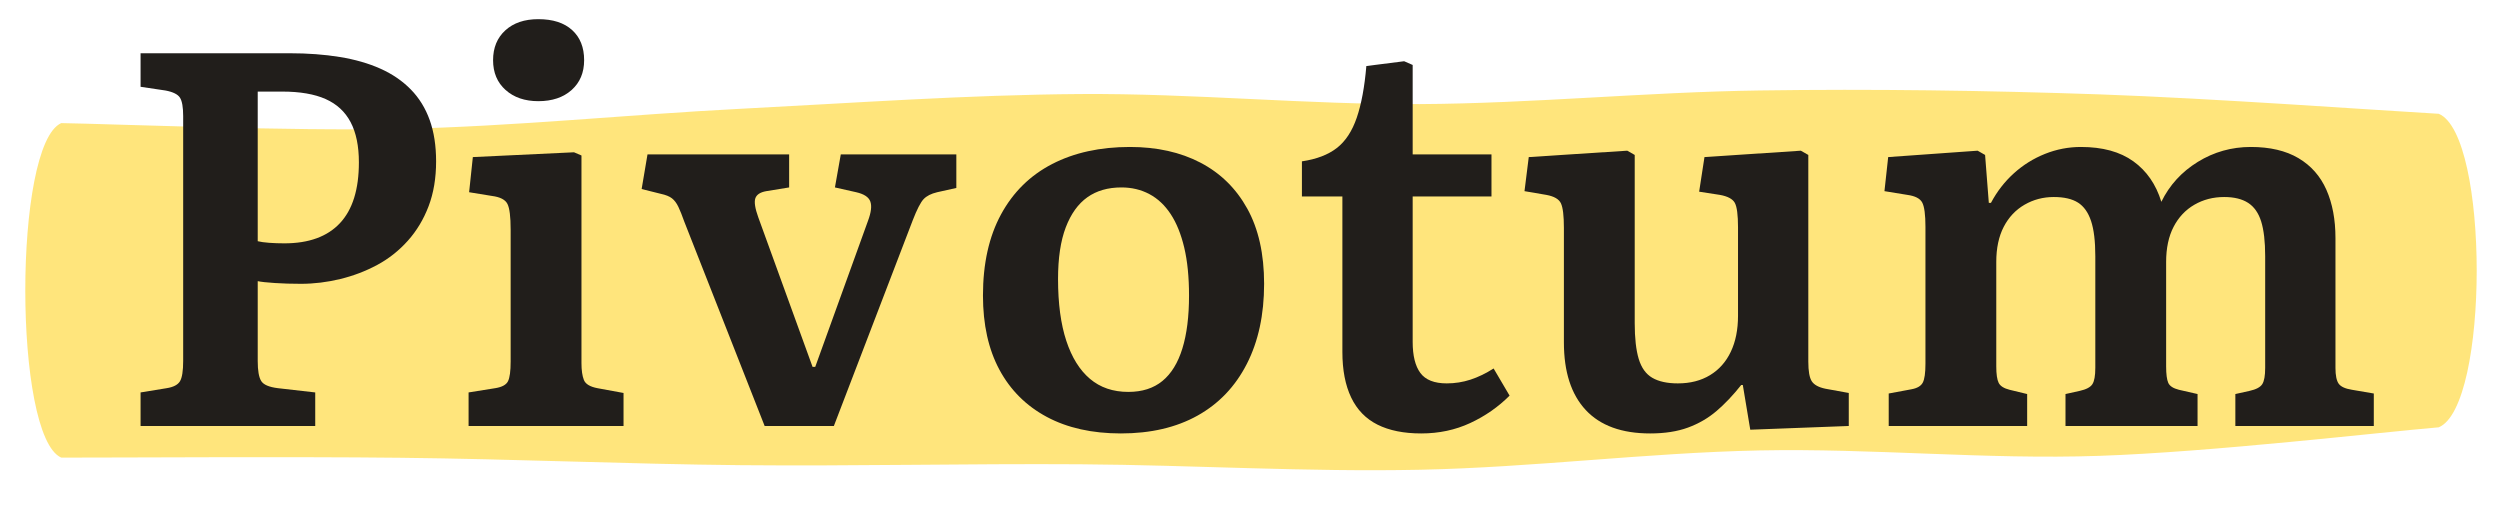
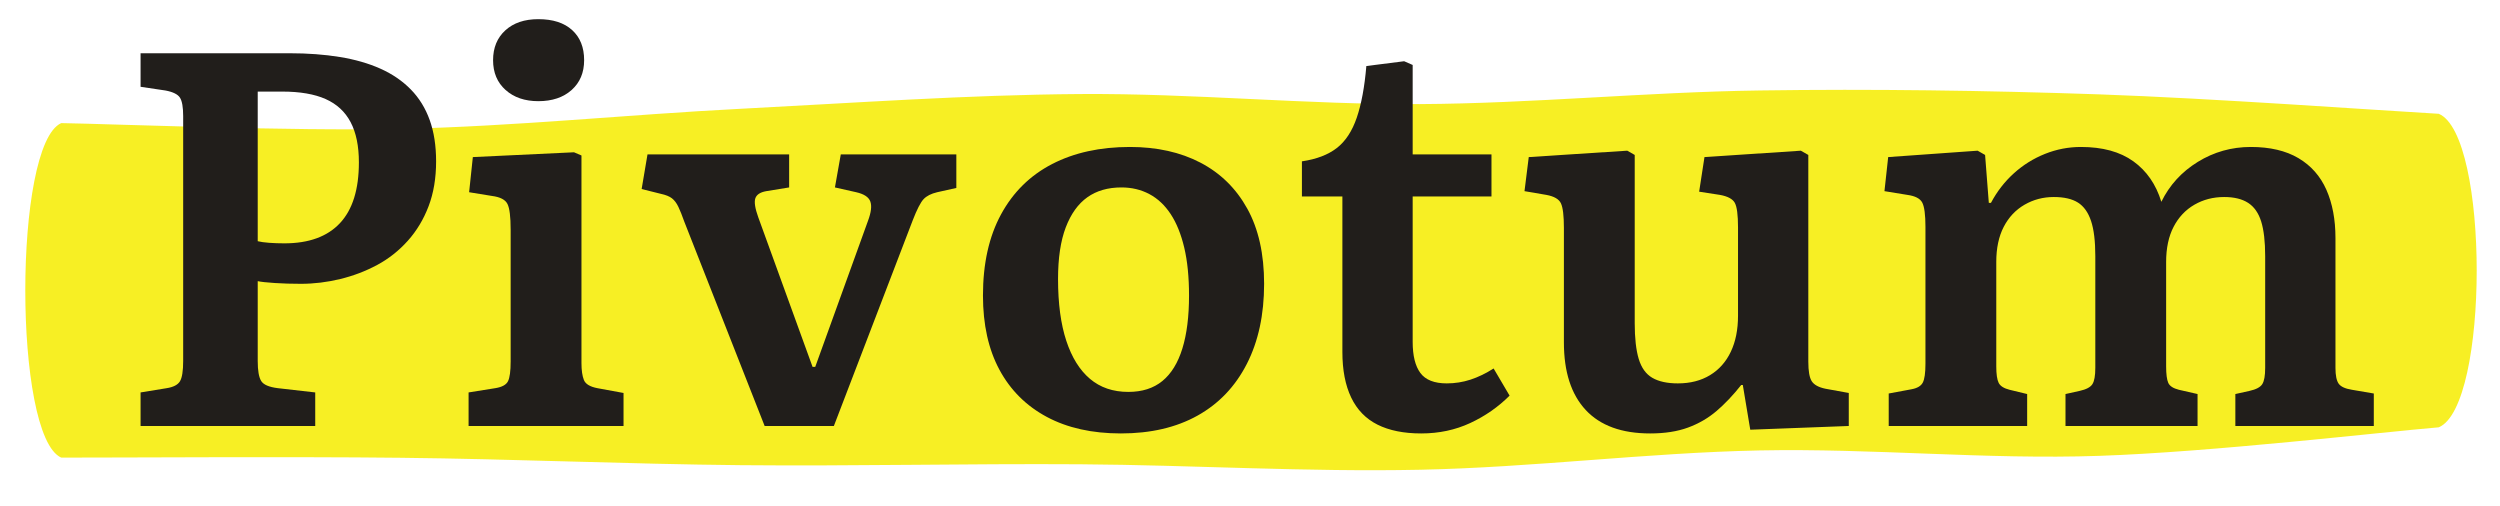
<svg xmlns="http://www.w3.org/2000/svg" viewBox="0 0 4695 950" role="img" aria-label="Pivotum">
-   <path d="M 115.0 231.2 C 221.3 233.0 540.2 246.5 752.9 242.0 C 965.5 237.5 1178.1 215.2 1390.7 204.3 C 1603.3 193.4 1816.0 178.1 2028.6 176.6 C 2241.2 175.1 2453.8 196.6 2666.4 195.5 C 2879.0 194.3 3091.7 172.9 3304.3 169.9 C 3516.9 166.8 3729.5 169.9 3942.1 177.2 C 4154.8 184.6 4473.7 207.7 4580.0 213.7 C 4675.0 253.7 4675.0 762.5 4580.0 802.5 C 4473.7 811.4 4154.8 848.9 3942.1 856.1 C 3729.5 863.4 3516.9 841.6 3304.3 845.9 C 3091.7 850.3 2879.0 877.9 2666.4 882.2 C 2453.8 886.6 2241.2 873.4 2028.6 871.9 C 1816.0 870.5 1603.3 875.6 1390.7 873.6 C 1178.1 871.5 965.5 862.0 752.9 859.7 C 540.2 857.3 221.3 859.5 115.0 859.4 C 25.0 819.4 25.0 271.2 115.0 231.2 Z" fill="rgba(255,226,110,0.9)" />
+   <path d="M 115.0 231.2 C 221.3 233.0 540.2 246.5 752.9 242.0 C 965.5 237.5 1178.1 215.2 1390.7 204.3 C 1603.3 193.4 1816.0 178.1 2028.6 176.6 C 2241.2 175.1 2453.8 196.6 2666.4 195.5 C 2879.0 194.3 3091.7 172.9 3304.3 169.9 C 3516.9 166.8 3729.5 169.9 3942.1 177.2 C 4154.8 184.6 4473.7 207.7 4580.0 213.7 C 4675.0 253.7 4675.0 762.5 4580.0 802.5 C 4473.7 811.4 4154.8 848.9 3942.1 856.1 C 3729.5 863.4 3516.9 841.6 3304.3 845.9 C 3091.7 850.3 2879.0 877.9 2666.4 882.2 C 2453.8 886.6 2241.2 873.4 2028.6 871.9 C 1816.0 870.5 1603.3 875.6 1390.7 873.6 C 1178.1 871.5 965.5 862.0 752.9 859.7 C 540.2 857.3 221.3 859.5 115.0 859.4 C 25.0 819.4 25.0 271.2 115.0 231.2 Z" fill="rgba(246,238,18,0.92)" />
  <g fill="#211E1B" transform="translate(210 800) scale(1 -1)">
    <path transform="translate(0 0)" d="M54 0V63L103 71Q122 74 128.0 84.0Q134 94 134 122V582Q134 607 128.0 616.5Q122 626 101 630L54 637V700H334Q385 700 428.0 693.0Q471 686 504.5 671.0Q538 656 561.5 632.0Q585 608 597.0 574.5Q609 541 609 497Q609 450 595.0 413.0Q581 376 556.0 348.0Q531 320 498.5 302.5Q466 285 429.0 276.0Q392 267 355 267Q329 267 306.0 268.5Q283 270 274 272V122Q274 95 280.5 84.5Q287 74 312 71L382 63V0ZM324 343Q393 343 428.5 381.0Q464 419 464 495Q464 541 448.5 570.5Q433 600 401.5 614.0Q370 628 320 628H274V347Q282 345 295.5 344.0Q309 343 324 343Z" />
    <path transform="translate(633 0)" d="M37 0V63L87 71Q106 74 111.0 84.0Q116 94 116 121V369Q116 405 110.0 417.0Q104 429 81 432L38 439L45 505L235 514L249 508V118Q249 98 253.5 86.5Q258 75 279 71L328 62V0ZM168 610Q130 610 106.5 631.0Q83 652 83 687Q83 722 106.0 743.0Q129 764 168 764Q209 764 231.5 743.5Q254 723 254 687Q254 652 230.5 631.0Q207 610 168 610Z" />
    <path transform="translate(985 0)" d="M241 0 90 384Q84 401 79.0 411.5Q74 422 67.0 427.5Q60 433 46 436L10 445L21 510H287V448L244 441Q227 438 223.5 427.5Q220 417 229 392L331 111H336L435 385Q444 409 439.5 421.5Q435 434 413 439L373 448L384 510H601V447L565 439Q548 435 539.5 426.0Q531 417 519 386L371 0Z" />
    <path transform="translate(1596 0)" d="M299 -14Q218 -14 160.0 17.0Q102 48 71.0 105.5Q40 163 40 245Q40 335 74.0 397.5Q108 460 170.0 492.0Q232 524 316 524Q392 524 448.5 494.5Q505 465 536.5 408.0Q568 351 568 267Q568 180 535.5 116.5Q503 53 443.0 19.5Q383 -14 299 -14ZM313 64Q352 64 377.0 84.5Q402 105 414.5 145.5Q427 186 427 245Q427 297 418.0 335.0Q409 373 392.5 398.0Q376 423 352.5 435.5Q329 448 300 448Q262 448 236.0 429.5Q210 411 195.5 373.0Q181 335 181 276Q181 207 196.5 160.0Q212 113 241.0 88.5Q270 64 313 64Z" />
    <path transform="translate(2205 0)" d="M254 -14Q205 -14 172.0 2.5Q139 19 122.5 53.5Q106 88 106 139V431H30V497Q71 503 95.5 522.0Q120 541 133.0 579.0Q146 617 151 676L222 685L238 678V510H386V431H238V158Q238 119 252.5 99.5Q267 80 302 80Q325 80 346.5 87.0Q368 94 390 108L420 57Q388 25 346.0 5.5Q304 -14 254 -14Z" />
    <path transform="translate(2630 0)" d="M259 -14Q179 -14 138.0 30.0Q97 74 97 157V372Q97 406 91.5 418.0Q86 430 64 434L23 441L31 505L216 517L230 509V193Q230 151 237.5 126.0Q245 101 263.0 90.5Q281 80 311 80Q346 80 371.5 95.5Q397 111 410.5 139.5Q424 168 424 207V373Q424 408 418.0 419.0Q412 430 390 434L351 440L361 505L542 517L556 509V121Q556 94 562.5 84.0Q569 74 588 70L632 62V0L447 -7L433 77H430Q407 48 383.5 28.0Q360 8 330.0 -3.0Q300 -14 259 -14Z" />
    <path transform="translate(3289 0)" d="M48 0V61L91 69Q107 72 112.0 81.5Q117 91 117 117V374Q117 408 111.0 419.5Q105 431 83 434L40 441L47 505L215 517L229 509L236 419H240Q257 451 283.0 474.5Q309 498 341.5 511.0Q374 524 409 524Q470 524 507.5 497.0Q545 470 560 421Q583 468 628.5 496.0Q674 524 728 524Q782 524 817.5 503.0Q853 482 870.0 443.5Q887 405 887 353V109Q887 88 893.0 79.5Q899 71 918 68L959 61V0H699V60L726 66Q744 70 749.5 78.5Q755 87 755 109V319Q755 360 747.5 384.0Q740 408 723.0 419.0Q706 430 678 430Q647 430 622.0 415.5Q597 401 583.0 374.0Q569 347 569 308V112Q569 90 573.0 81.0Q577 72 593 68L628 60V0H380V60L407 66Q425 70 430.5 78.5Q436 87 436 109V319Q436 361 428.0 385.0Q420 409 403.5 419.5Q387 430 358 430Q328 430 303.0 415.5Q278 401 264.0 374.0Q250 347 250 308V112Q250 90 254.5 81.0Q259 72 275 68L308 60V0Z" />
  </g>
</svg>
